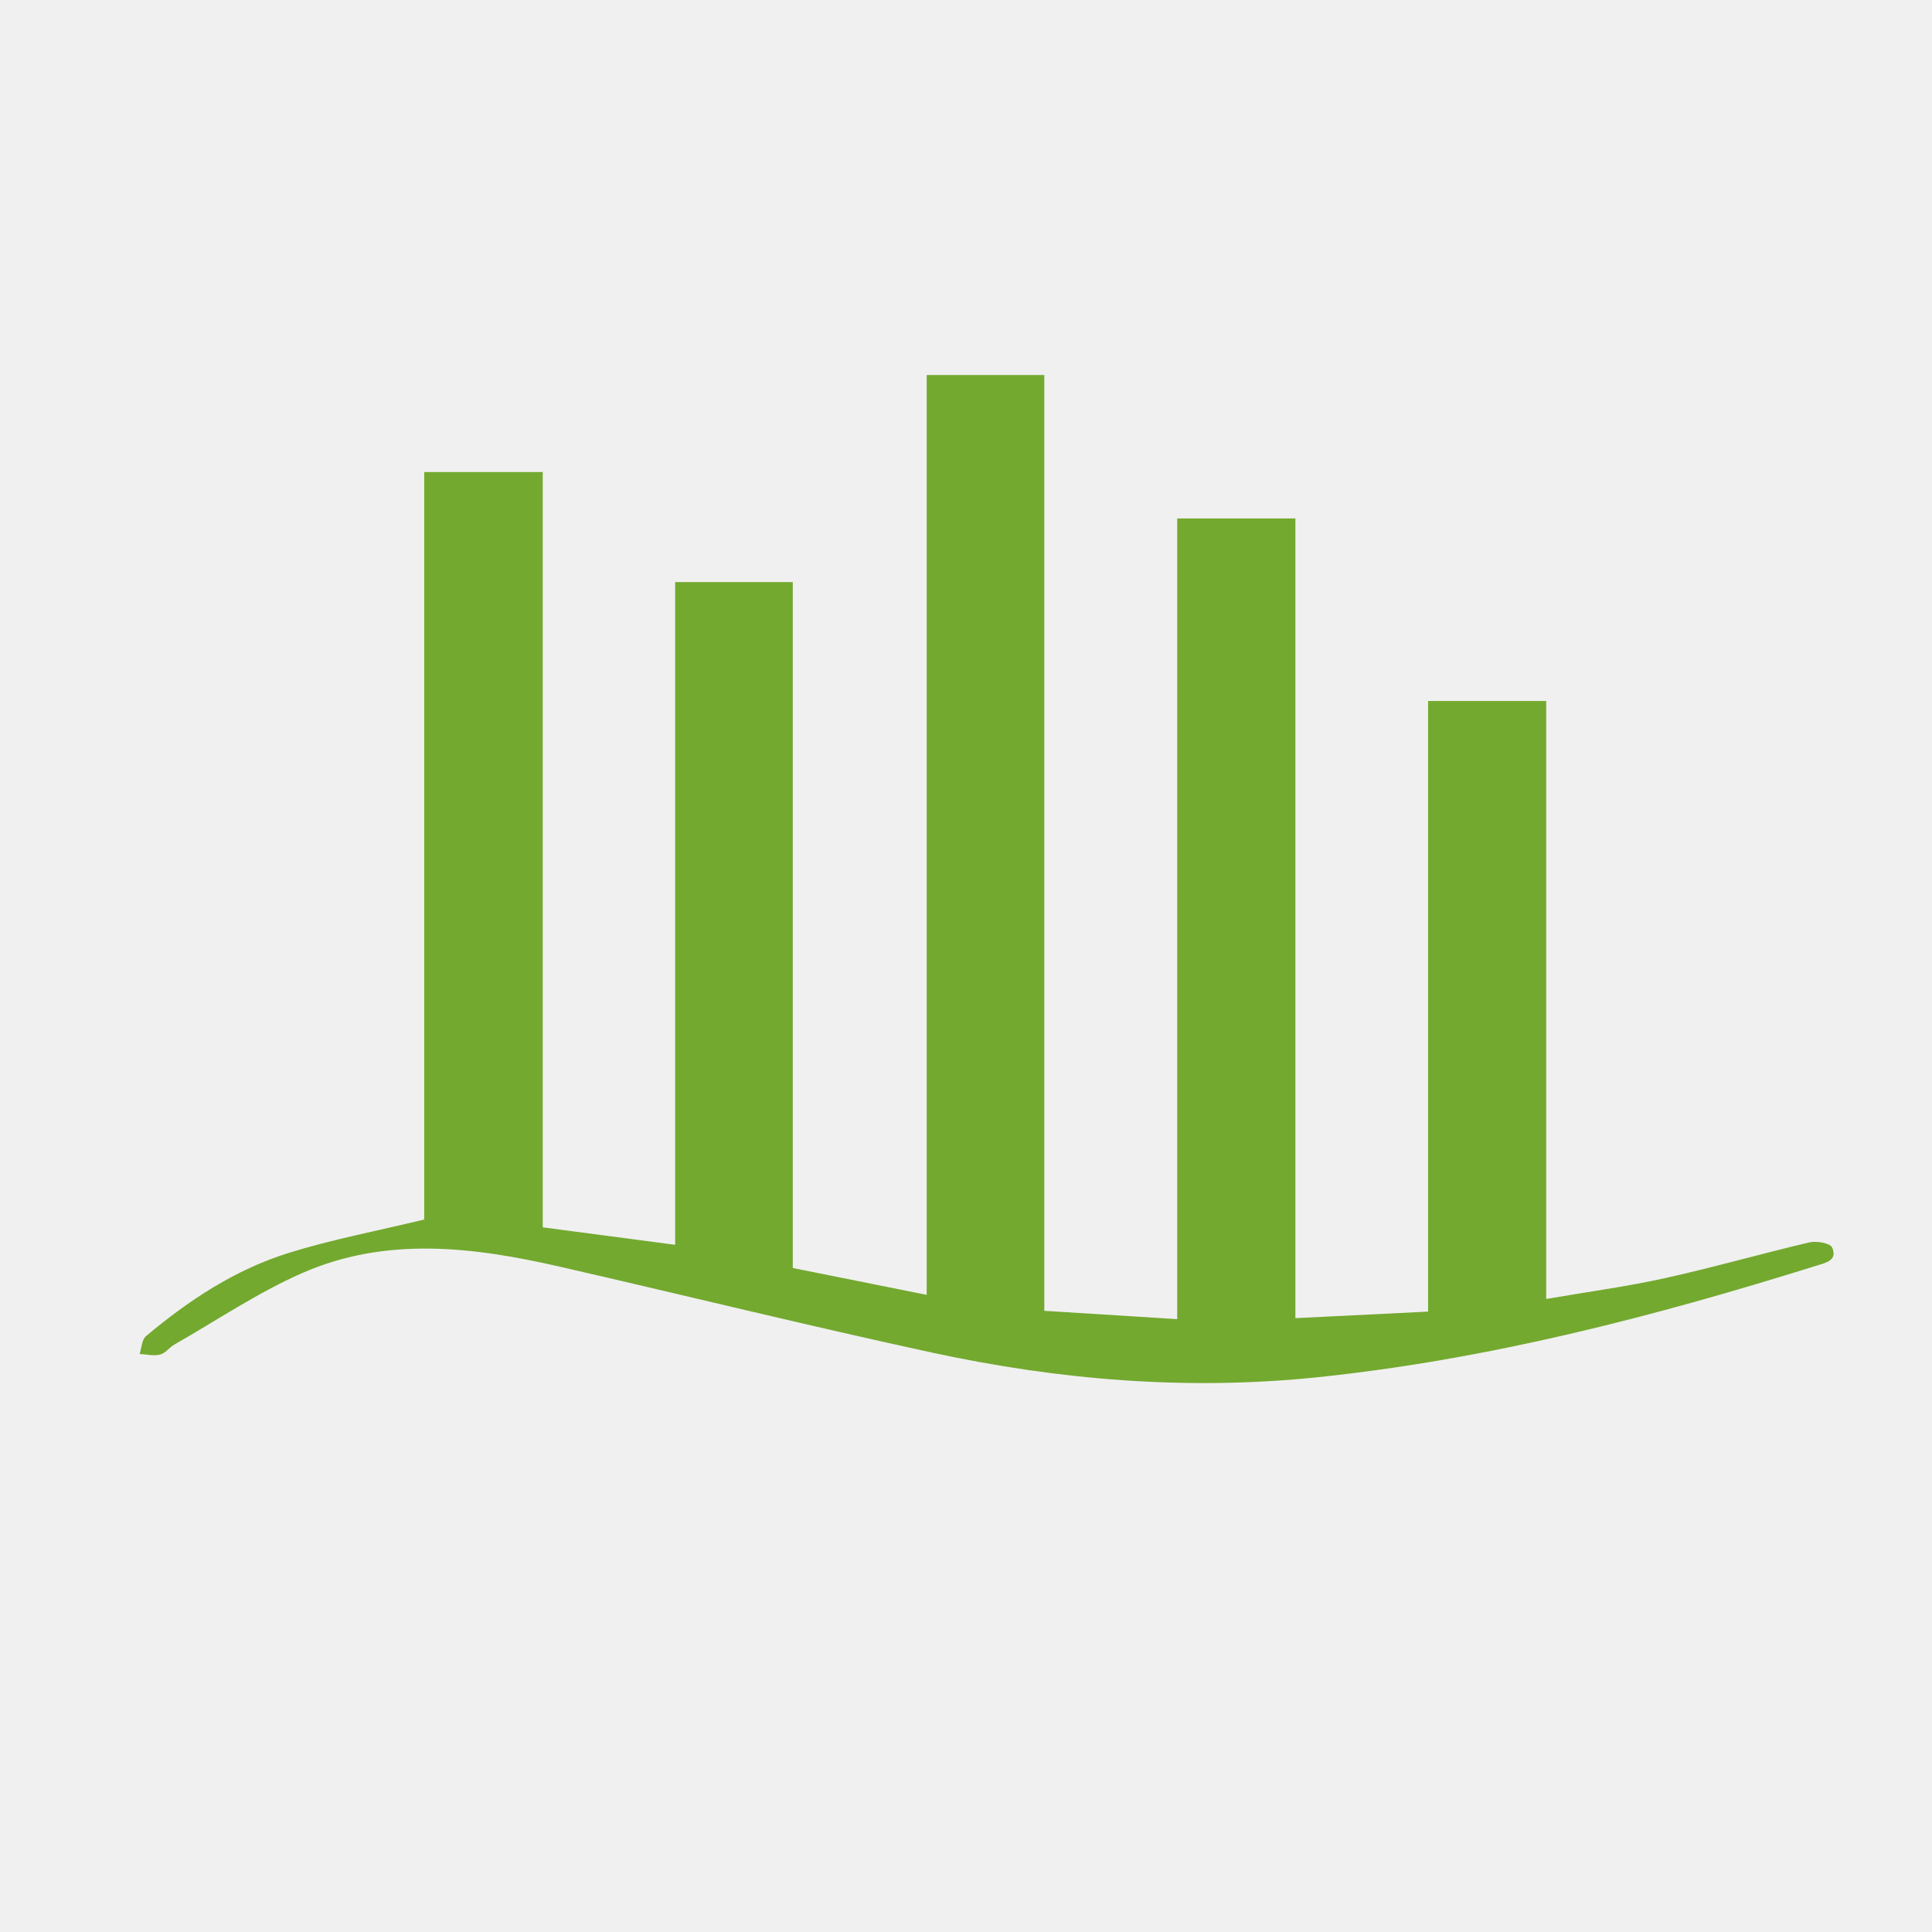
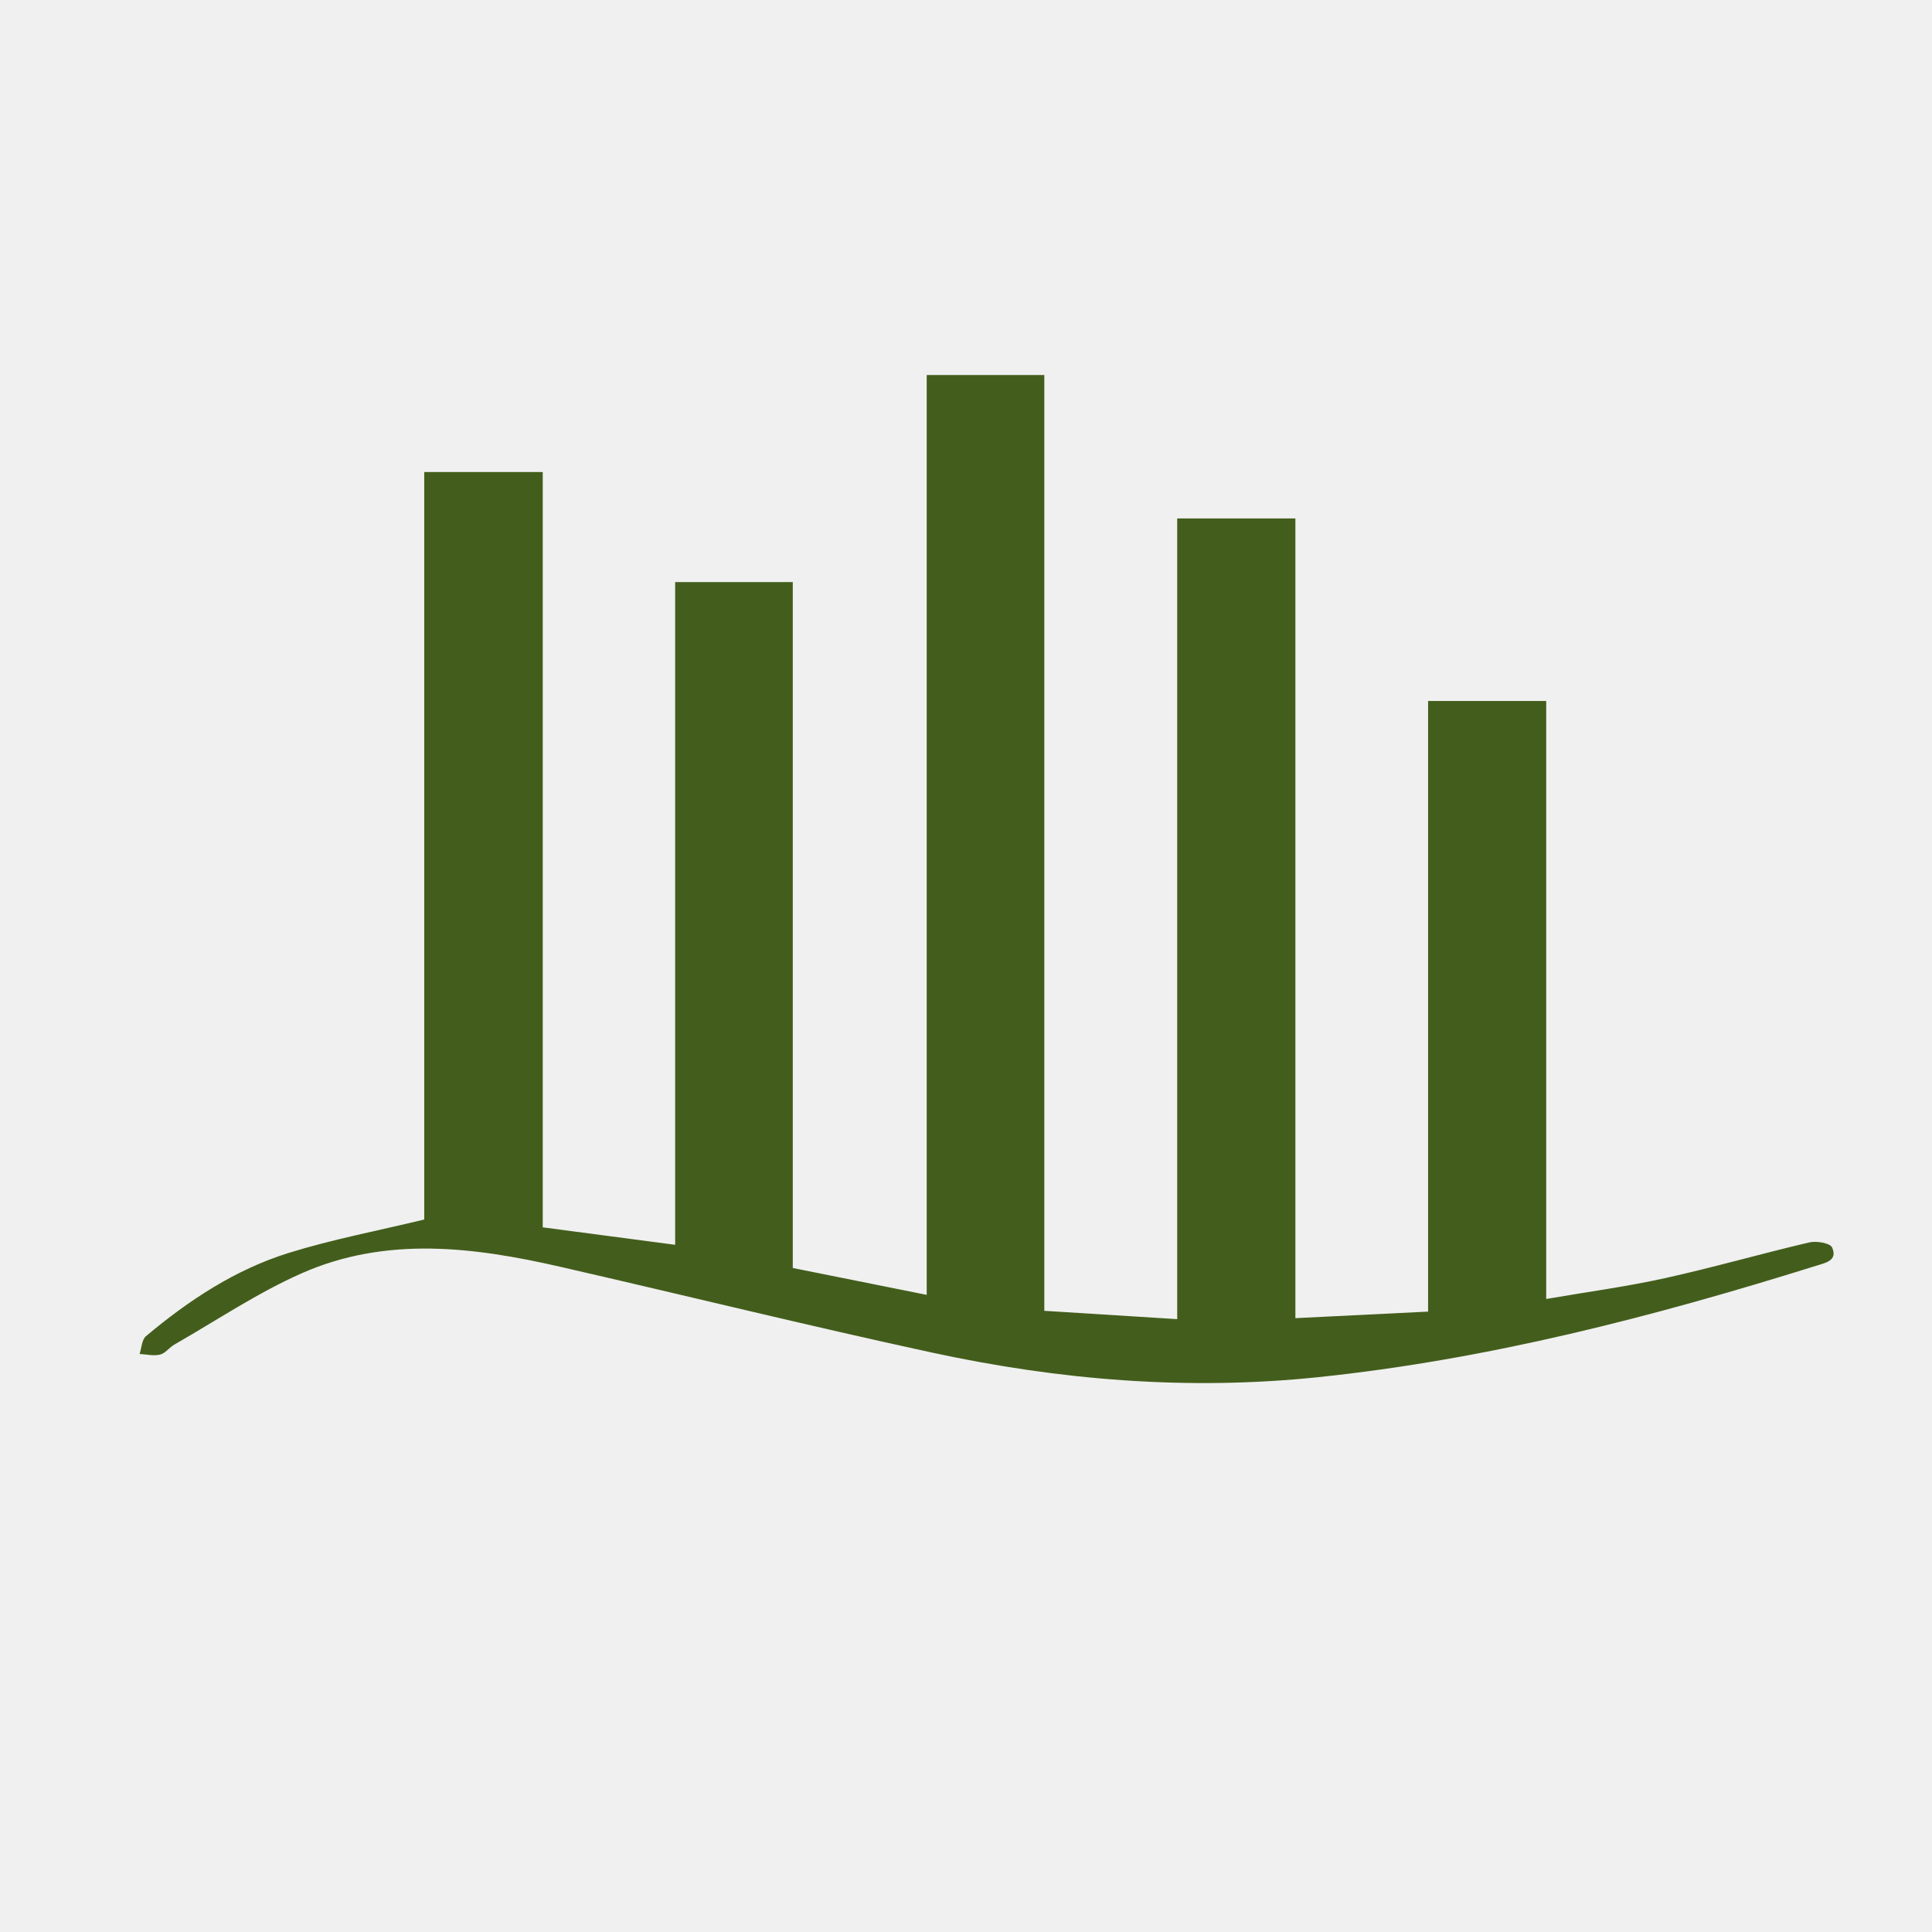
<svg xmlns="http://www.w3.org/2000/svg" version="1.1" id="Layer_1" x="0px" y="0px" width="100%" viewBox="0 0 492 492" enable-background="new 0 0 492 492" xml:space="preserve">
  <path fill="#FFFFFF" opacity="000000" stroke="none" d=" M493,216   C493,236.354 493,256.708 492.635,277.23   C491.853,278.066 491.188,278.691 491.057,279.413   C489.99,285.296 489.066,291.205 488.017,297.092   C482.527,327.912 470.129,356.013 453.23,382.064   C441.008,400.906 426.333,417.794 409.147,432.504   C395.573,444.122 381.236,454.487 365.568,463.041   C338.765,477.673 310.368,487.411 279.966,491.076   C279.244,491.163 278.652,492.334 278,493   C257.646,493 237.292,493 216.77,492.635   C215.934,491.853 215.309,491.188 214.587,491.057   C208.704,489.99 202.795,489.066 196.908,488.017   C166.088,482.527 137.987,470.129 111.936,453.23   C93.094,441.008 76.206,426.333 61.497,409.147   C49.878,395.573 39.513,381.236 30.959,365.568   C16.326,338.765 6.589,310.368 2.924,279.966   C2.837,279.244 1.666,278.652 1,278   C1,257.646 1,237.292 1.365,216.77   C2.147,215.934 2.812,215.309 2.943,214.587   C4.01,208.704 4.934,202.795 5.983,196.908   C11.473,166.088 23.871,137.987 40.77,111.936   C52.992,93.094 67.667,76.206 84.853,61.497   C98.427,49.878 112.764,39.513 128.432,30.959   C155.235,16.327 183.632,6.589 214.034,2.924   C214.756,2.837 215.348,1.666 216,1   C236.354,1 256.708,1 277.23,1.365   C278.067,2.147 278.691,2.812 279.413,2.943   C285.296,4.01 291.205,4.934 297.092,5.983   C327.912,11.473 356.013,23.871 382.064,40.77   C400.906,52.992 417.794,67.667 432.504,84.853   C444.122,98.428 454.488,112.765 463.041,128.432   C477.673,155.235 487.411,183.632 491.076,214.034   C491.163,214.756 492.334,215.348 493,216  M138.211,236.5   C138.211,197.733 138.211,158.965 138.211,120.206   C127.922,120.206 118.211,120.206 108.034,120.206   C108.034,184.317 108.034,248.052 108.034,310.561   C96.043,313.461 84.608,315.62 73.57,319.05   C59.923,323.291 48.068,331.118 37.167,340.277   C36.107,341.168 36.061,343.264 35.544,344.801   C37.294,344.891 39.135,345.354 40.765,344.956   C42.105,344.629 43.116,343.14 44.408,342.403   C55.196,336.243 65.601,329.197 76.913,324.217   C98.352,314.778 120.586,317.537 142.606,322.581   C174.189,329.816 205.654,337.582 237.316,344.442   C269.702,351.458 302.493,354.165 335.597,350.717   C378.985,346.198 420.964,335.33 462.464,322.349   C464.816,321.613 468.07,321.045 466.556,317.672   C466.055,316.558 462.583,315.961 460.765,316.387   C448.473,319.264 436.324,322.771 424,325.492   C414.206,327.655 404.23,328.992 393.754,330.796   C393.754,279.428 393.754,229.01 393.754,178.507   C383.577,178.507 373.853,178.507 363.675,178.507   C363.675,230.442 363.675,282.034 363.675,334.01   C352.318,334.571 341.4,335.111 329.881,335.68   C329.881,267.472 329.881,199.747 329.881,132.027   C319.685,132.027 310.069,132.027 299.785,132.027   C299.785,200.047 299.785,267.873 299.785,335.93   C288.193,335.203 277.286,334.52 265.941,333.809   C265.941,254.026 265.941,174.791 265.941,95.504   C255.736,95.504 246.012,95.504 235.994,95.504   C235.994,173.641 235.994,251.439 235.994,329.748   C224.462,327.434 213.322,325.199 201.889,322.904   C201.889,264.255 201.889,206.171 201.889,148.229   C191.746,148.229 182.029,148.229 171.934,148.229   C171.934,204.722 171.934,260.815 171.934,316.999   C160.538,315.497 149.541,314.047 138.211,312.553   C138.211,287.439 138.211,262.469 138.211,236.5  z" />
  <path fill="#FFFFFF" opacity="000000" stroke="none" d=" M215.531,1   C215.348,1.666 214.756,2.837 214.034,2.924   C183.632,6.589 155.235,16.327 128.432,30.959   C112.764,39.513 98.427,49.878 84.853,61.497   C67.667,76.206 52.992,93.094 40.77,111.936   C23.871,137.987 11.473,166.088 5.983,196.908   C4.934,202.795 4.01,208.704 2.943,214.587   C2.812,215.309 2.147,215.934 1.365,216.302   C1,144.406 1,72.813 1,1   C72.354,1 143.708,1 215.531,1  z" />
  <path fill="#FFFFFF" opacity="000000" stroke="none" d=" M493,215.531   C492.334,215.348 491.163,214.756 491.076,214.034   C487.411,183.632 477.673,155.235 463.041,128.432   C454.488,112.765 444.122,98.428 432.504,84.853   C417.794,67.667 400.906,52.992 382.064,40.77   C356.013,23.871 327.912,11.473 297.092,5.983   C291.205,4.934 285.296,4.01 279.413,2.943   C278.691,2.812 278.067,2.147 277.698,1.365   C349.594,1 421.187,1 493,1   C493,72.354 493,143.708 493,215.531  z" />
  <path fill="#FFFFFF" opacity="000000" stroke="none" d=" M1,278.469   C1.666,278.652 2.837,279.244 2.924,279.966   C6.589,310.368 16.326,338.765 30.959,365.568   C39.513,381.236 49.878,395.573 61.497,409.147   C76.206,426.333 93.094,441.008 111.936,453.23   C137.987,470.129 166.088,482.527 196.908,488.017   C202.795,489.066 208.704,489.99 214.587,491.057   C215.309,491.188 215.934,491.853 216.302,492.635   C144.406,493 72.813,493 1,493   C1,421.646 1,350.292 1,278.469  z" />
  <path fill="#FFFFFF" opacity="000000" stroke="none" d=" M278.469,493   C278.652,492.334 279.244,491.163 279.966,491.076   C310.368,487.411 338.765,477.673 365.568,463.041   C381.236,454.487 395.573,444.122 409.147,432.504   C426.333,417.794 441.008,400.906 453.23,382.064   C470.129,356.013 482.527,327.912 488.017,297.092   C489.066,291.205 489.99,285.296 491.057,279.413   C491.188,278.691 491.853,278.066 492.635,277.698   C493,349.594 493,421.187 493,493   C421.646,493 350.292,493 278.469,493  z" />
-   <path fill="#73A92F" opacity="1" stroke="none" d=" M138.211,237   C138.211,262.469 138.211,287.439 138.211,312.553   C149.541,314.047 160.538,315.497 171.934,316.999   C171.934,260.815 171.934,204.722 171.934,148.229   C182.029,148.229 191.746,148.229 201.889,148.229   C201.889,206.171 201.889,264.255 201.889,322.904   C213.322,325.199 224.462,327.434 235.994,329.748   C235.994,251.439 235.994,173.641 235.994,95.504   C246.012,95.504 255.736,95.504 265.941,95.504   C265.941,174.791 265.941,254.026 265.941,333.809   C277.286,334.52 288.193,335.203 299.785,335.93   C299.785,267.873 299.785,200.047 299.785,132.027   C310.069,132.027 319.685,132.027 329.881,132.027   C329.881,199.747 329.881,267.472 329.881,335.68   C341.4,335.111 352.318,334.571 363.675,334.01   C363.675,282.034 363.675,230.442 363.675,178.507   C373.853,178.507 383.577,178.507 393.754,178.507   C393.754,229.01 393.754,279.428 393.754,330.796   C404.23,328.992 414.206,327.655 424,325.492   C436.324,322.771 448.473,319.264 460.765,316.387   C462.583,315.961 466.055,316.558 466.556,317.672   C468.07,321.045 464.816,321.613 462.464,322.349   C420.964,335.33 378.985,346.198 335.597,350.717   C302.493,354.165 269.702,351.458 237.316,344.442   C205.654,337.582 174.189,329.816 142.606,322.581   C120.586,317.537 98.352,314.778 76.913,324.217   C65.601,329.197 55.196,336.243 44.408,342.403   C43.116,343.14 42.105,344.629 40.765,344.956   C39.135,345.354 37.294,344.891 35.544,344.801   C36.061,343.264 36.107,341.168 37.167,340.277   C48.068,331.118 59.923,323.291 73.57,319.05   C84.608,315.62 96.043,313.461 108.034,310.561   C108.034,248.052 108.034,184.317 108.034,120.206   C118.211,120.206 127.922,120.206 138.211,120.206   C138.211,158.965 138.211,197.733 138.211,237  z" />
+   <style>
+     path {
+         fill: #435E1C;
+     } 
+     @media (prefers-color-scheme: dark) {
+         path { fill: #73A92F; }
+     }
+         
+ </style>
+   <path opacity="1" stroke="none" d=" M138.211,237   C138.211,262.469 138.211,287.439 138.211,312.553   C149.541,314.047 160.538,315.497 171.934,316.999   C171.934,260.815 171.934,204.722 171.934,148.229   C182.029,148.229 191.746,148.229 201.889,148.229   C201.889,206.171 201.889,264.255 201.889,322.904   C213.322,325.199 224.462,327.434 235.994,329.748   C235.994,251.439 235.994,173.641 235.994,95.504   C246.012,95.504 255.736,95.504 265.941,95.504   C265.941,174.791 265.941,254.026 265.941,333.809   C277.286,334.52 288.193,335.203 299.785,335.93   C299.785,267.873 299.785,200.047 299.785,132.027   C310.069,132.027 319.685,132.027 329.881,132.027   C329.881,199.747 329.881,267.472 329.881,335.68   C341.4,335.111 352.318,334.571 363.675,334.01   C363.675,282.034 363.675,230.442 363.675,178.507   C373.853,178.507 383.577,178.507 393.754,178.507   C393.754,229.01 393.754,279.428 393.754,330.796   C404.23,328.992 414.206,327.655 424,325.492   C436.324,322.771 448.473,319.264 460.765,316.387   C462.583,315.961 466.055,316.558 466.556,317.672   C468.07,321.045 464.816,321.613 462.464,322.349   C420.964,335.33 378.985,346.198 335.597,350.717   C302.493,354.165 269.702,351.458 237.316,344.442   C205.654,337.582 174.189,329.816 142.606,322.581   C120.586,317.537 98.352,314.778 76.913,324.217   C65.601,329.197 55.196,336.243 44.408,342.403   C43.116,343.14 42.105,344.629 40.765,344.956   C39.135,345.354 37.294,344.891 35.544,344.801   C36.061,343.264 36.107,341.168 37.167,340.277   C48.068,331.118 59.923,323.291 73.57,319.05   C84.608,315.62 96.043,313.461 108.034,310.561   C108.034,248.052 108.034,184.317 108.034,120.206   C118.211,120.206 127.922,120.206 138.211,120.206   C138.211,158.965 138.211,197.733 138.211,237  z" />
</svg>
